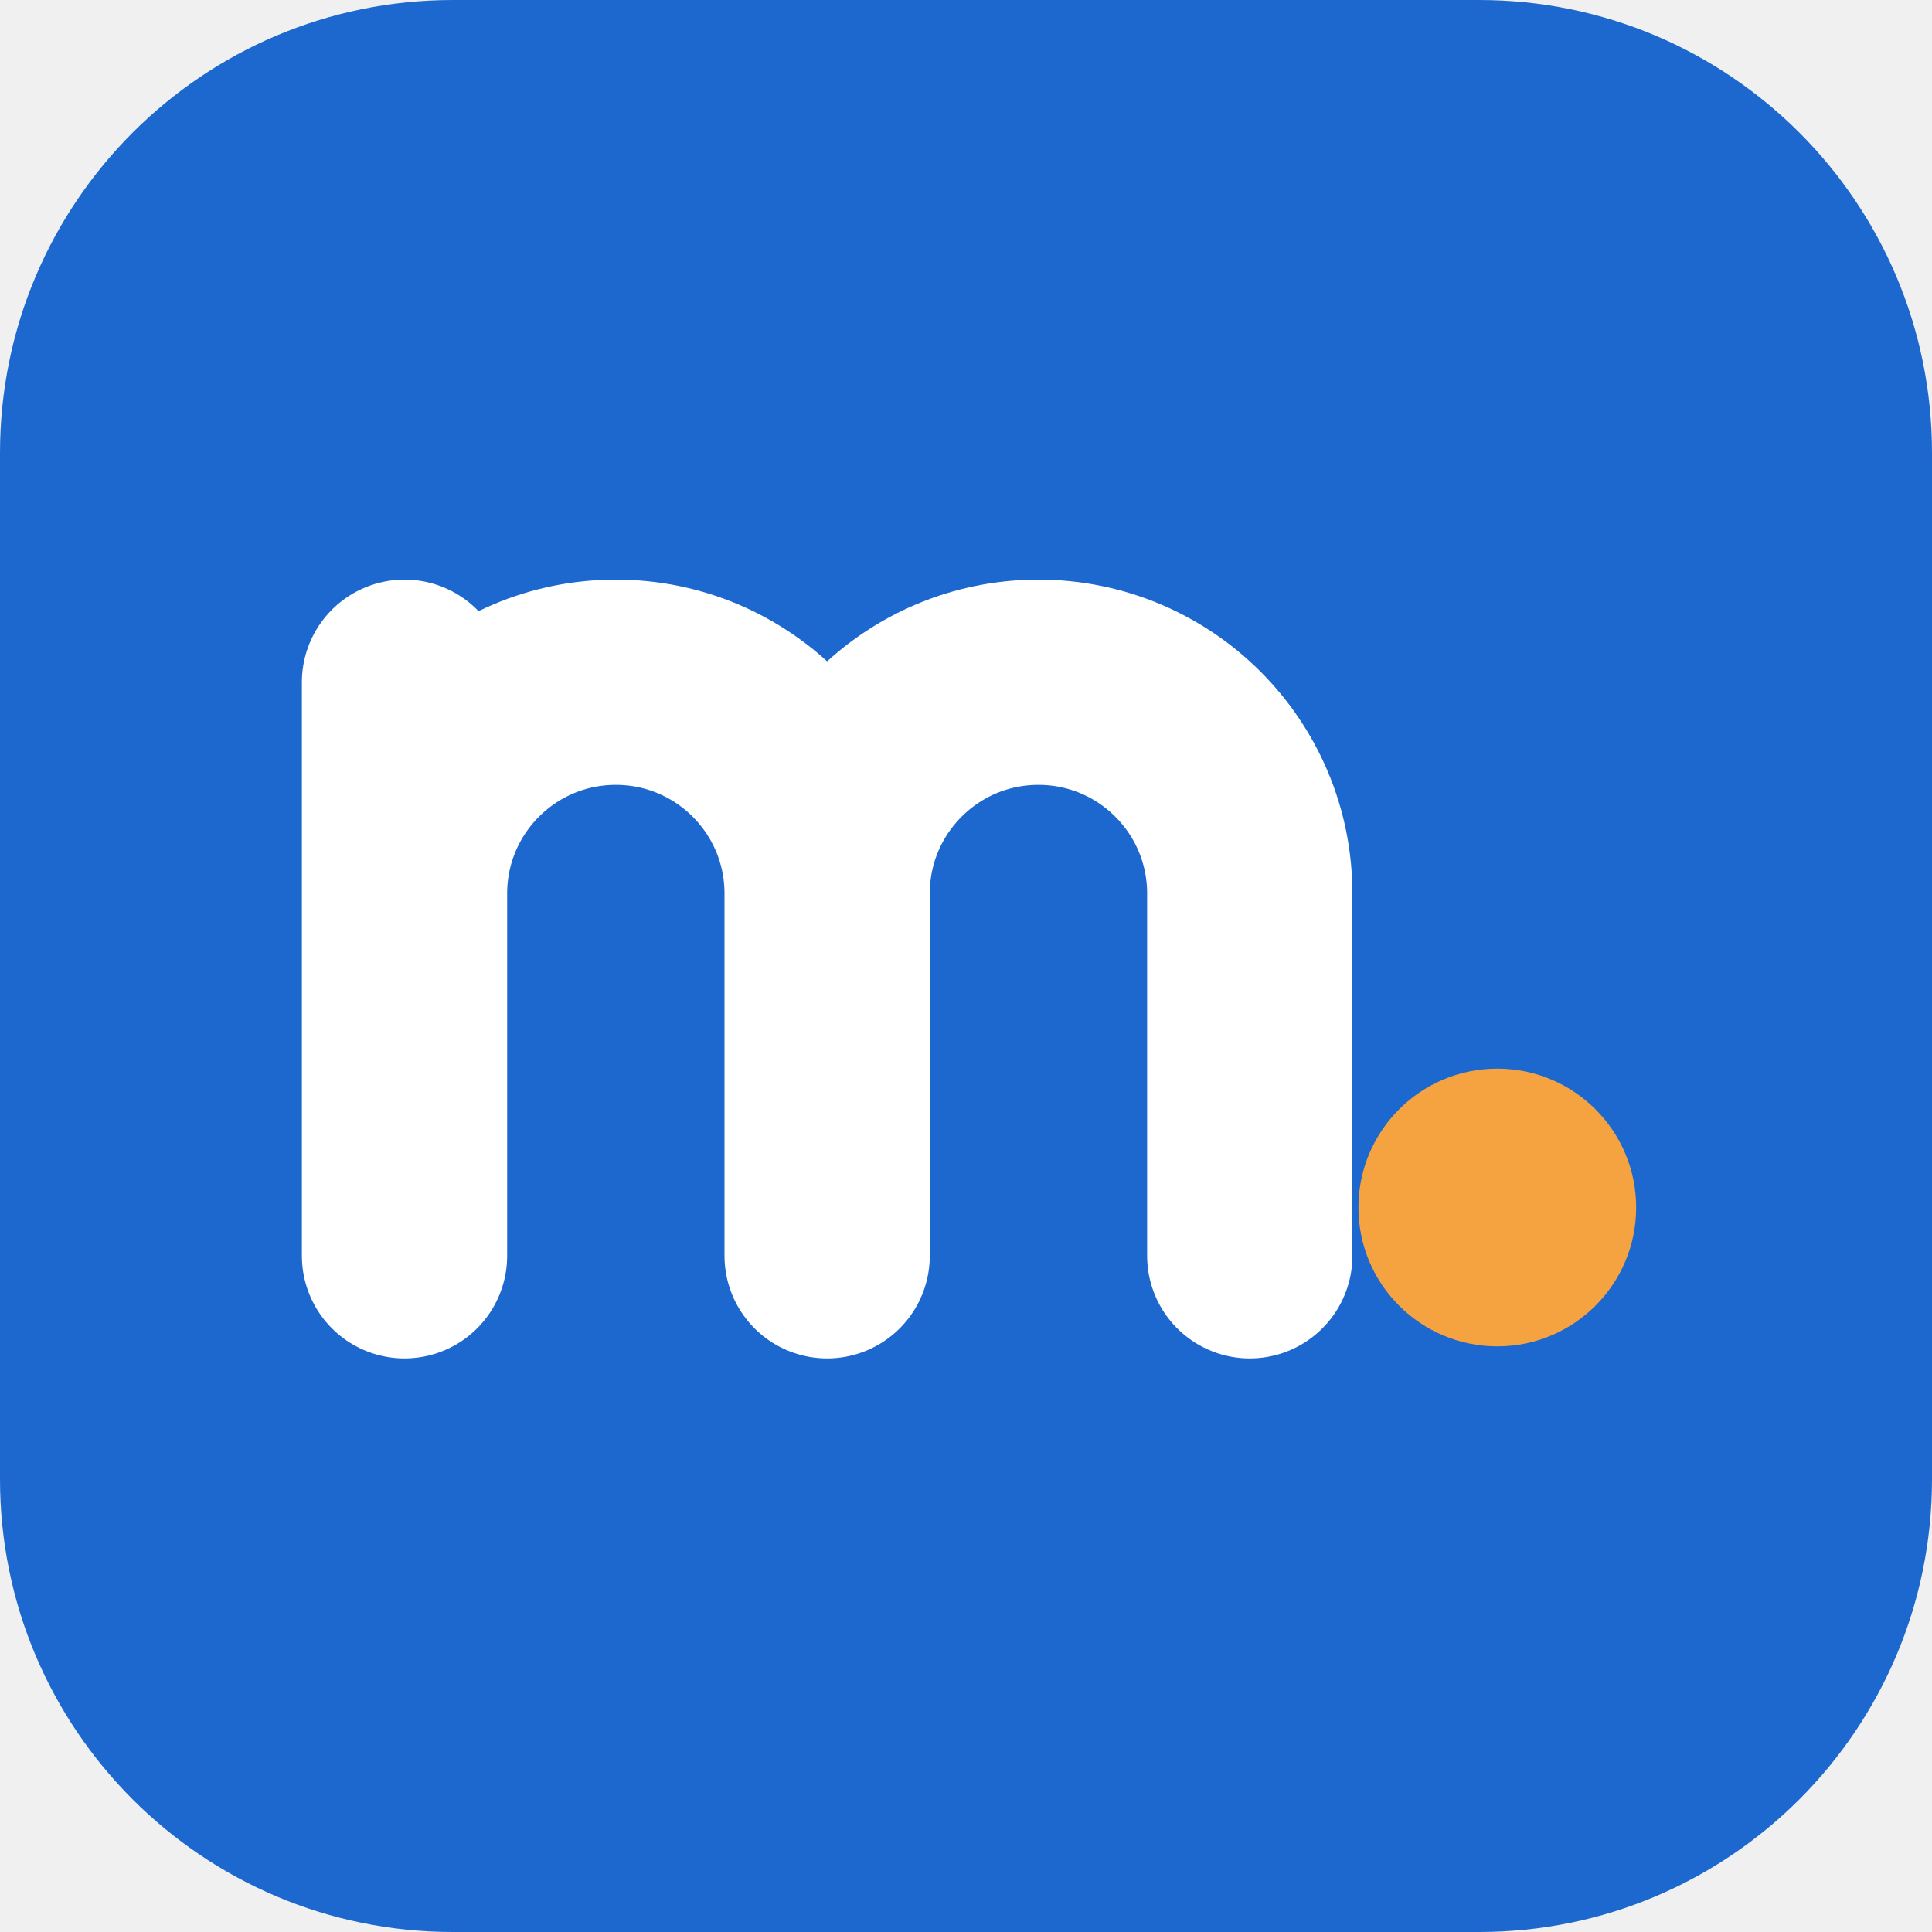
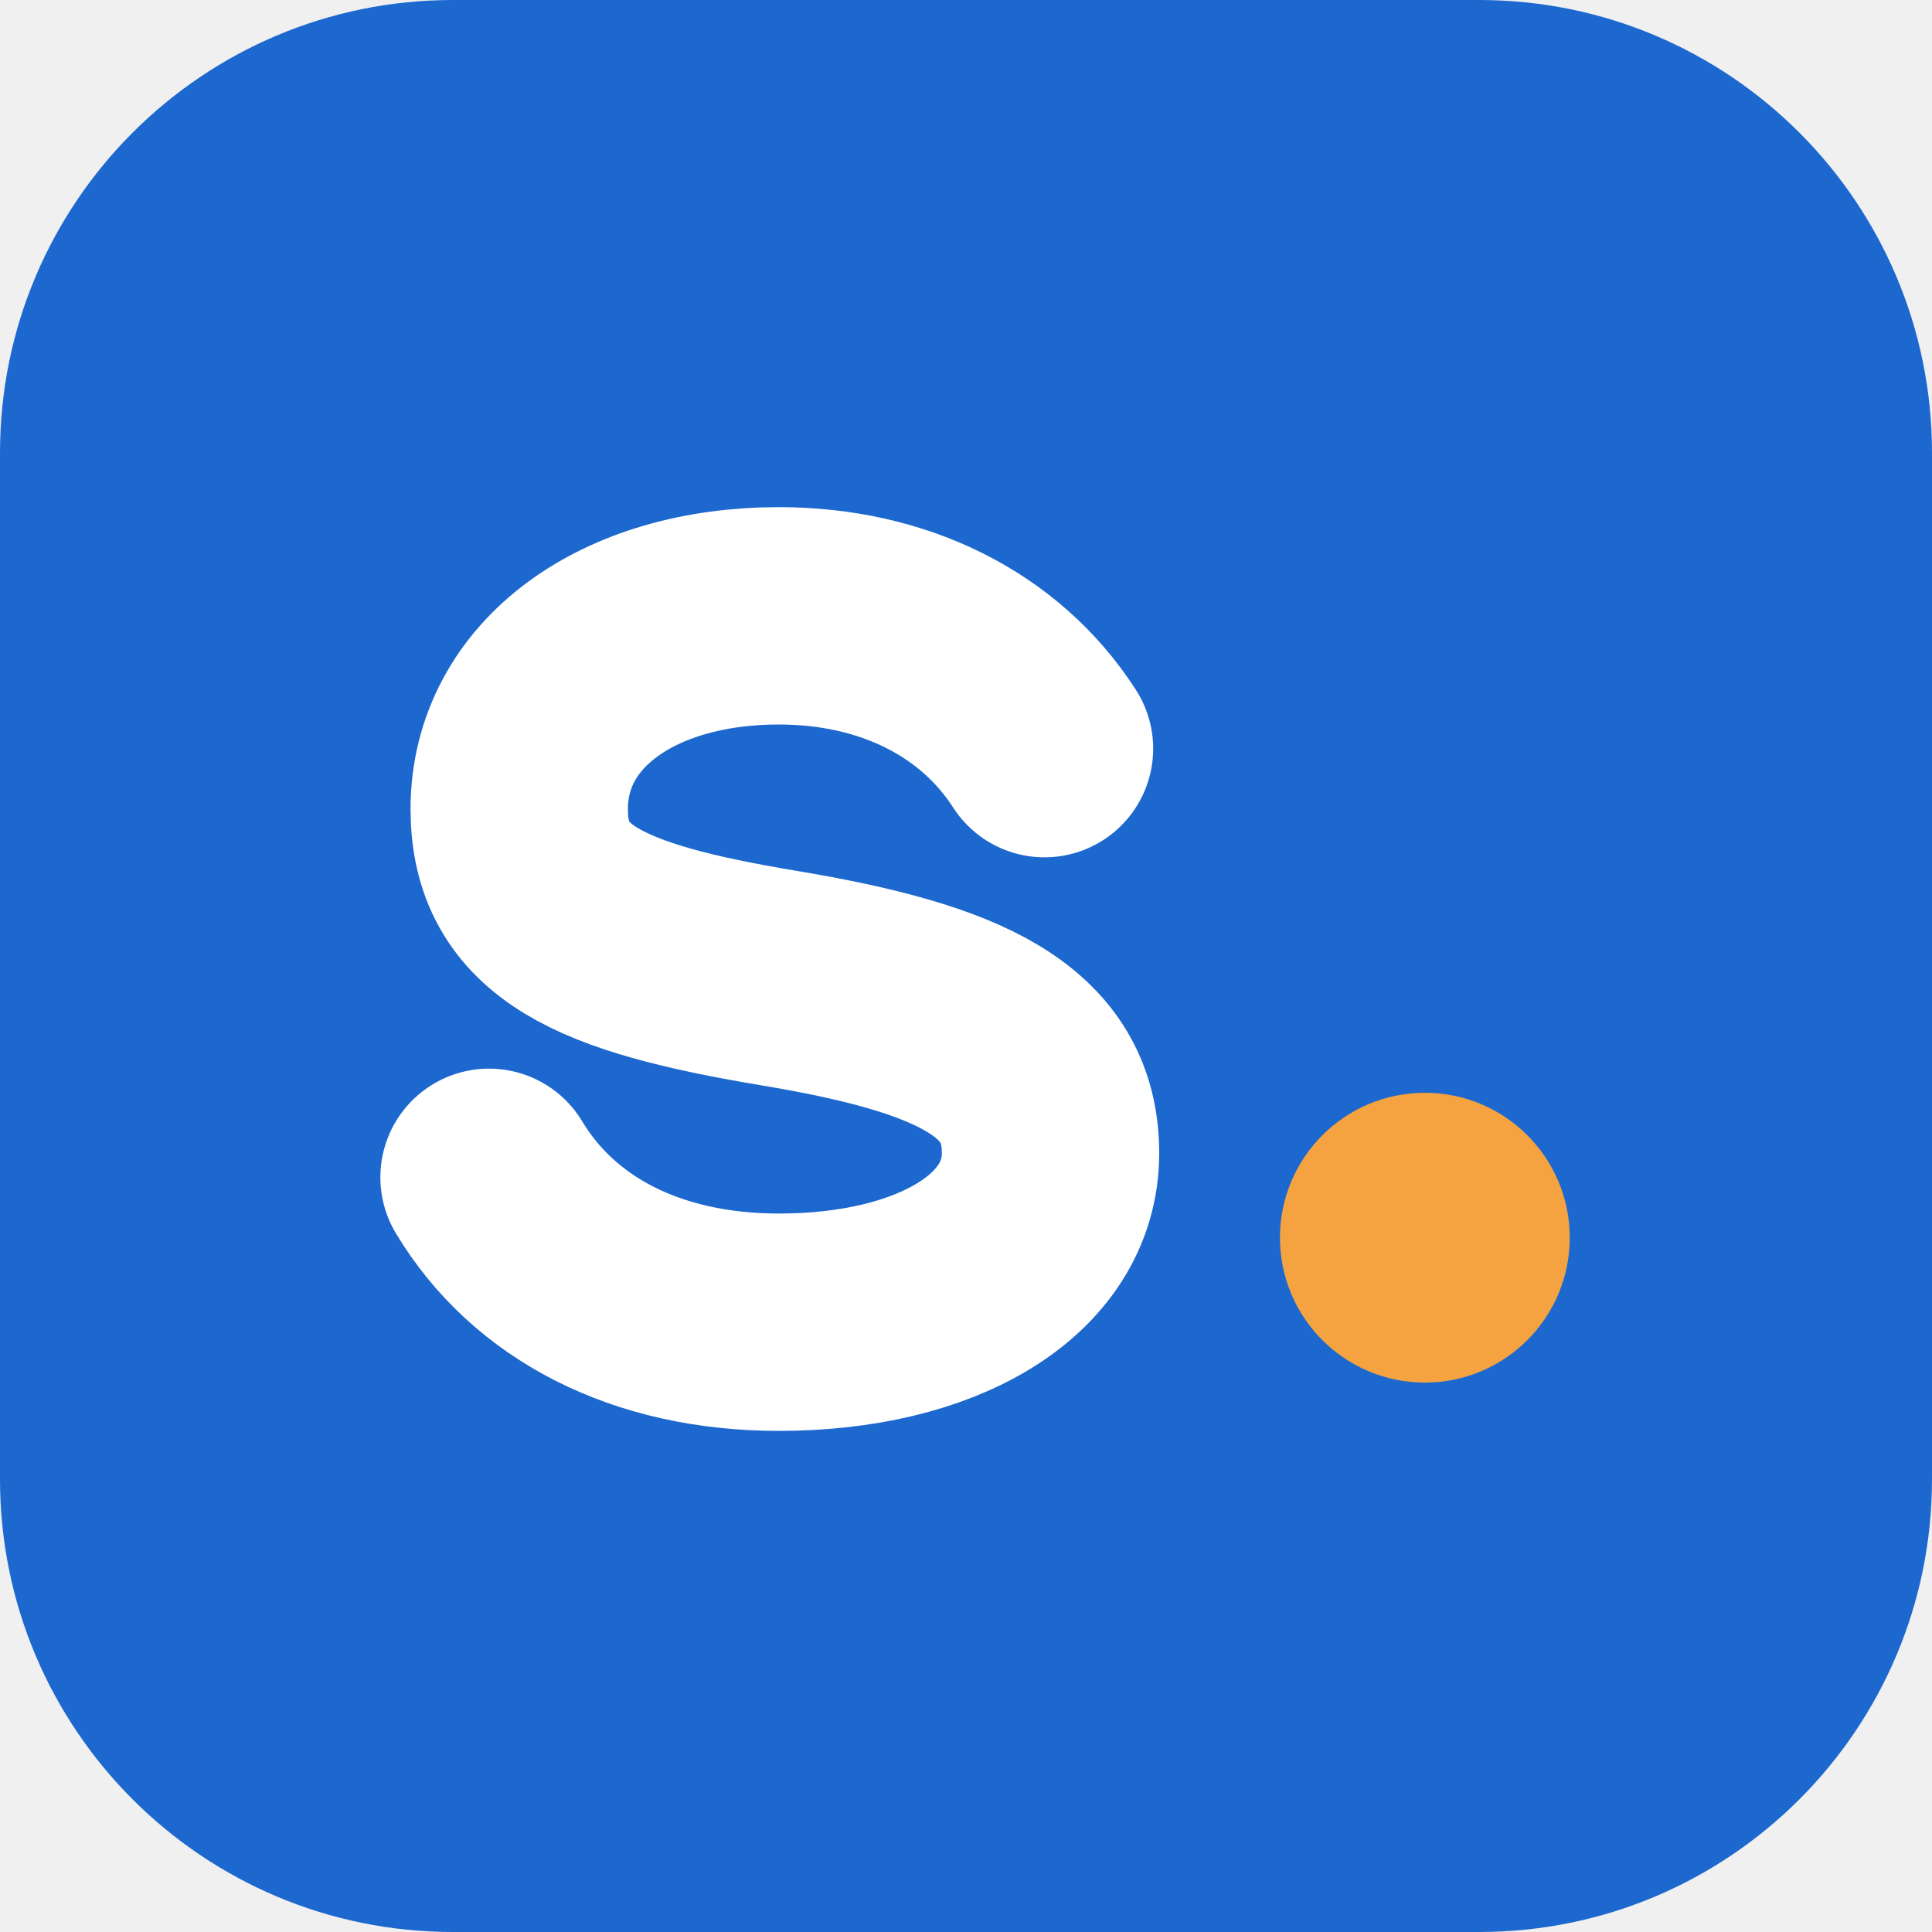
<svg xmlns="http://www.w3.org/2000/svg" width="64" height="64" viewBox="0 0 32 32">
  <rect width="32" height="32" rx="7.5" fill="#1d68cf" />
  <g transform="translate(0 0) scale(1)">
-     <path d="M6.7 11.3V20.8M6.7 14.8a3.5 3.5 0 0 1 7 0v6M13.7 14.8a3.5 3.5 0 0 1 7 0v6" fill="none" stroke="#ffffff" stroke-width="3.4" stroke-linecap="round" stroke-linejoin="round" />
-     <circle cx="24.8" cy="20" r="2.3" fill="#f4a340" />
+     <path d="M17.3 12.4C16.4 11 14.8 10.2 12.9 10.2 10.4 10.2 8.6 11.5 8.6 13.4 8.6 15.1 9.9 15.7 12.9 16.2 15.9 16.7 17.4 17.4 17.4 19.1 17.4 20.8 15.5 21.9 12.9 21.9 10.7 21.9 9 21 8.1 19.5" fill="none" stroke="#ffffff" stroke-width="3.6" stroke-linecap="round" stroke-linejoin="round" />
+     <circle cx="23.6" cy="20.5" r="2.4" fill="#f4a340" />
  </g>
</svg>
